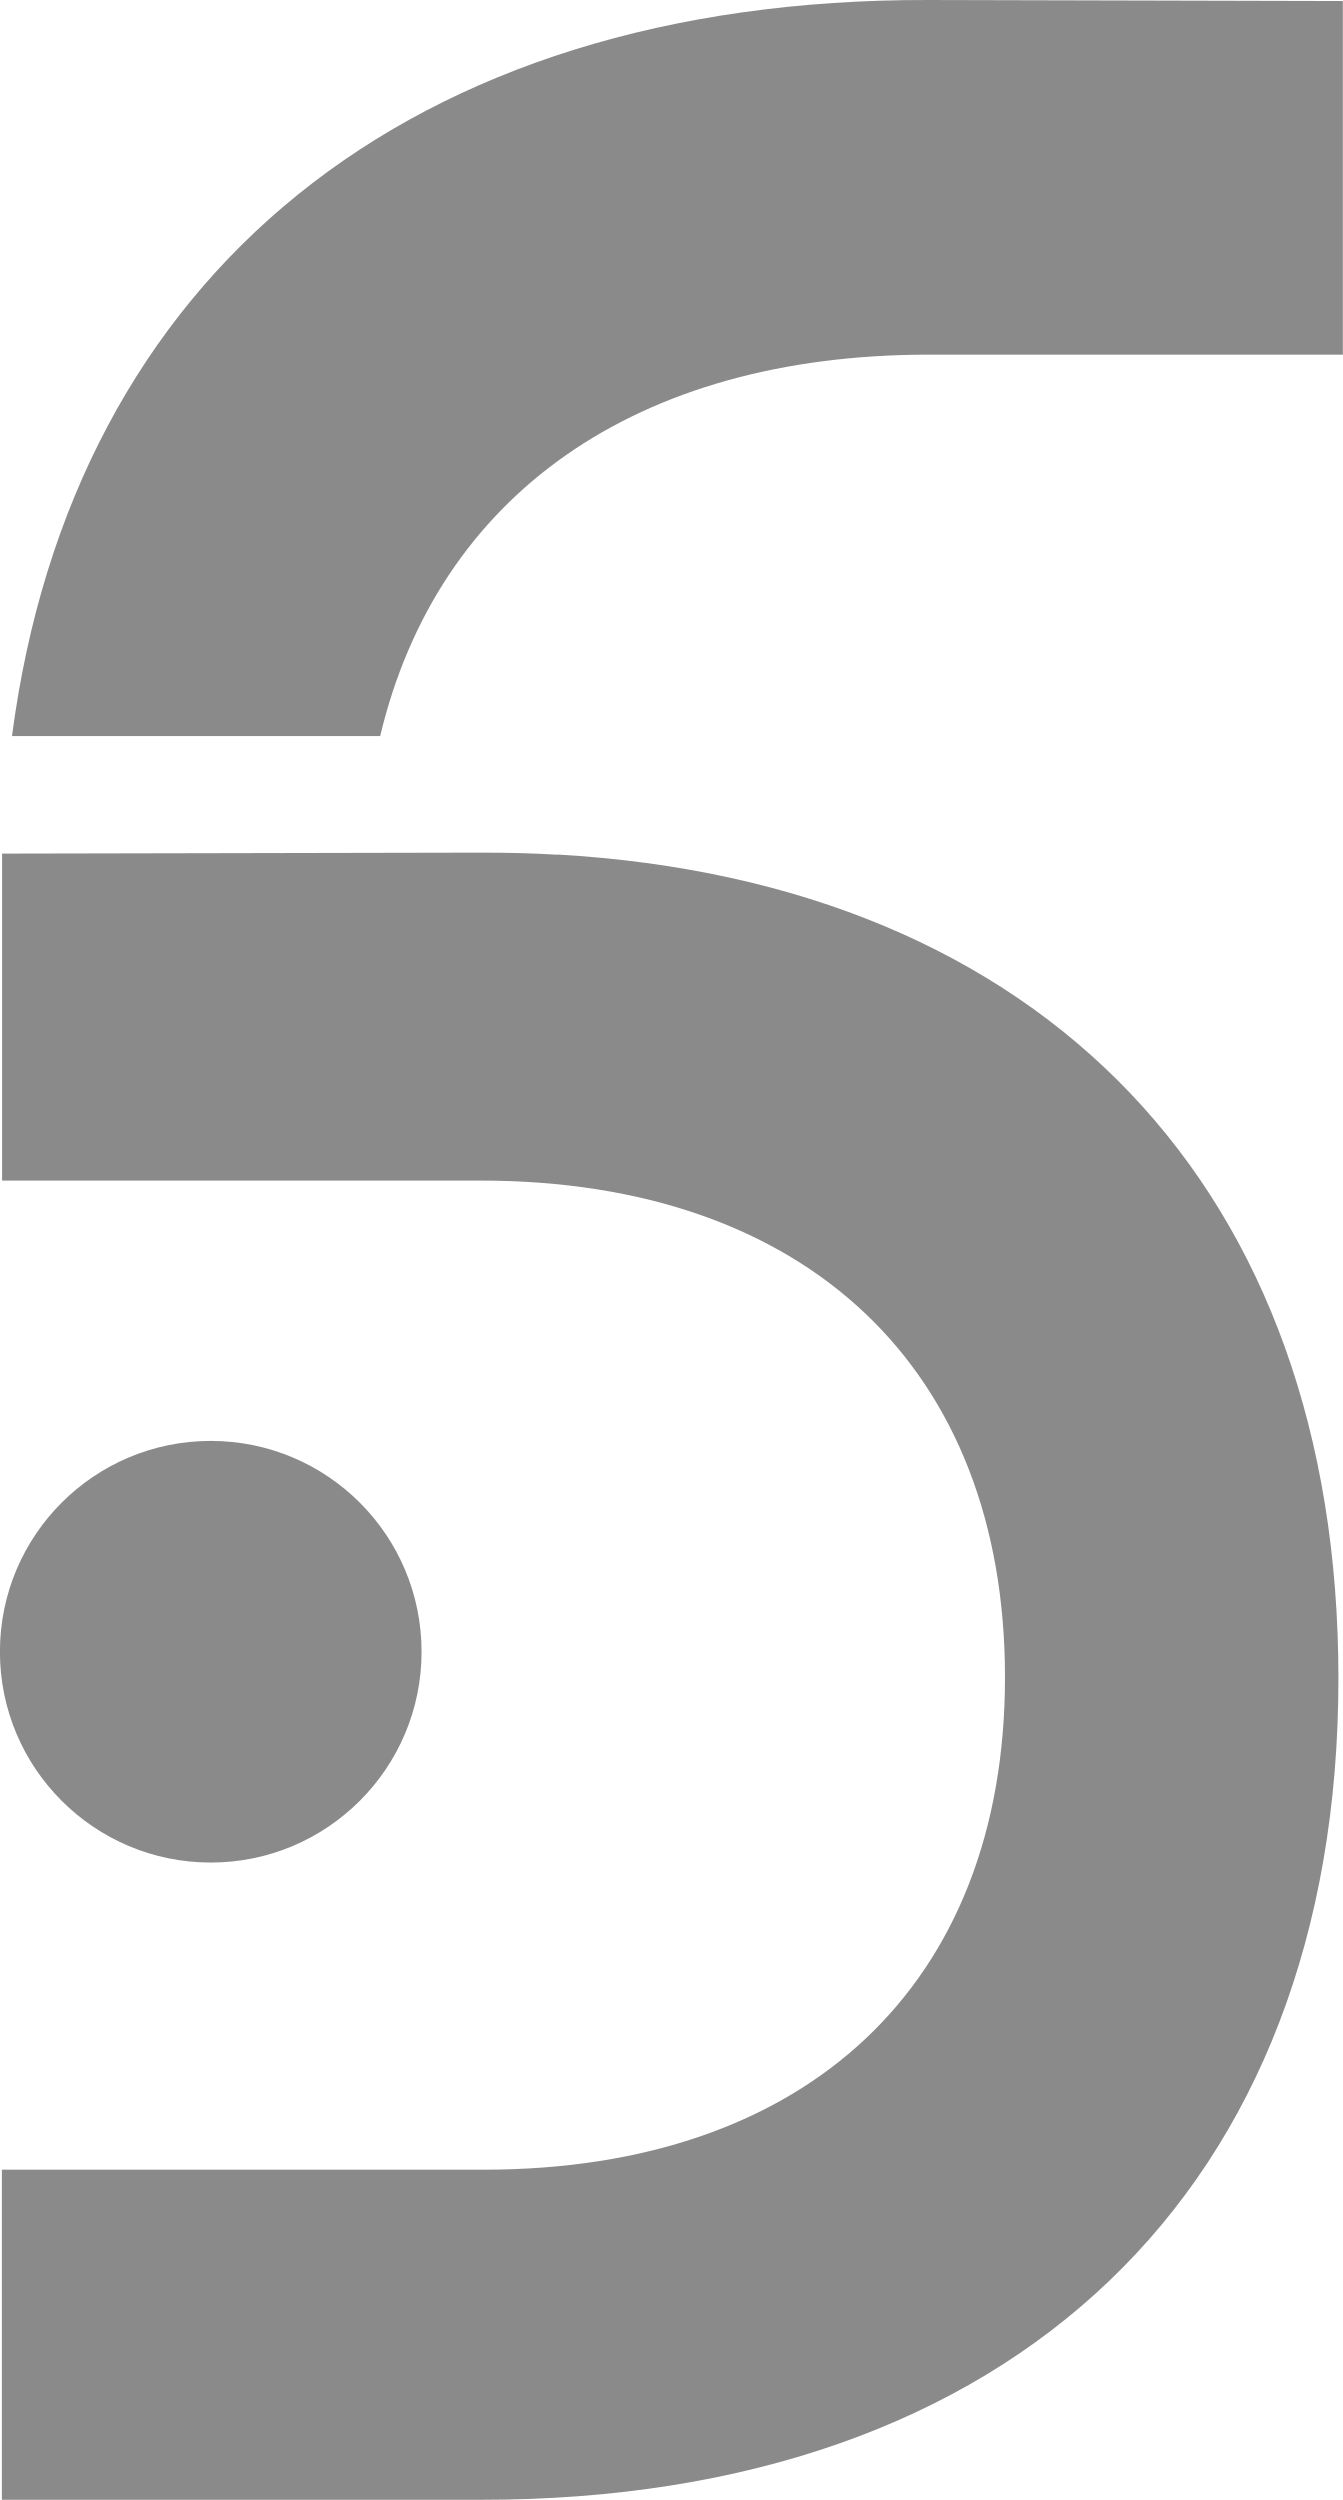
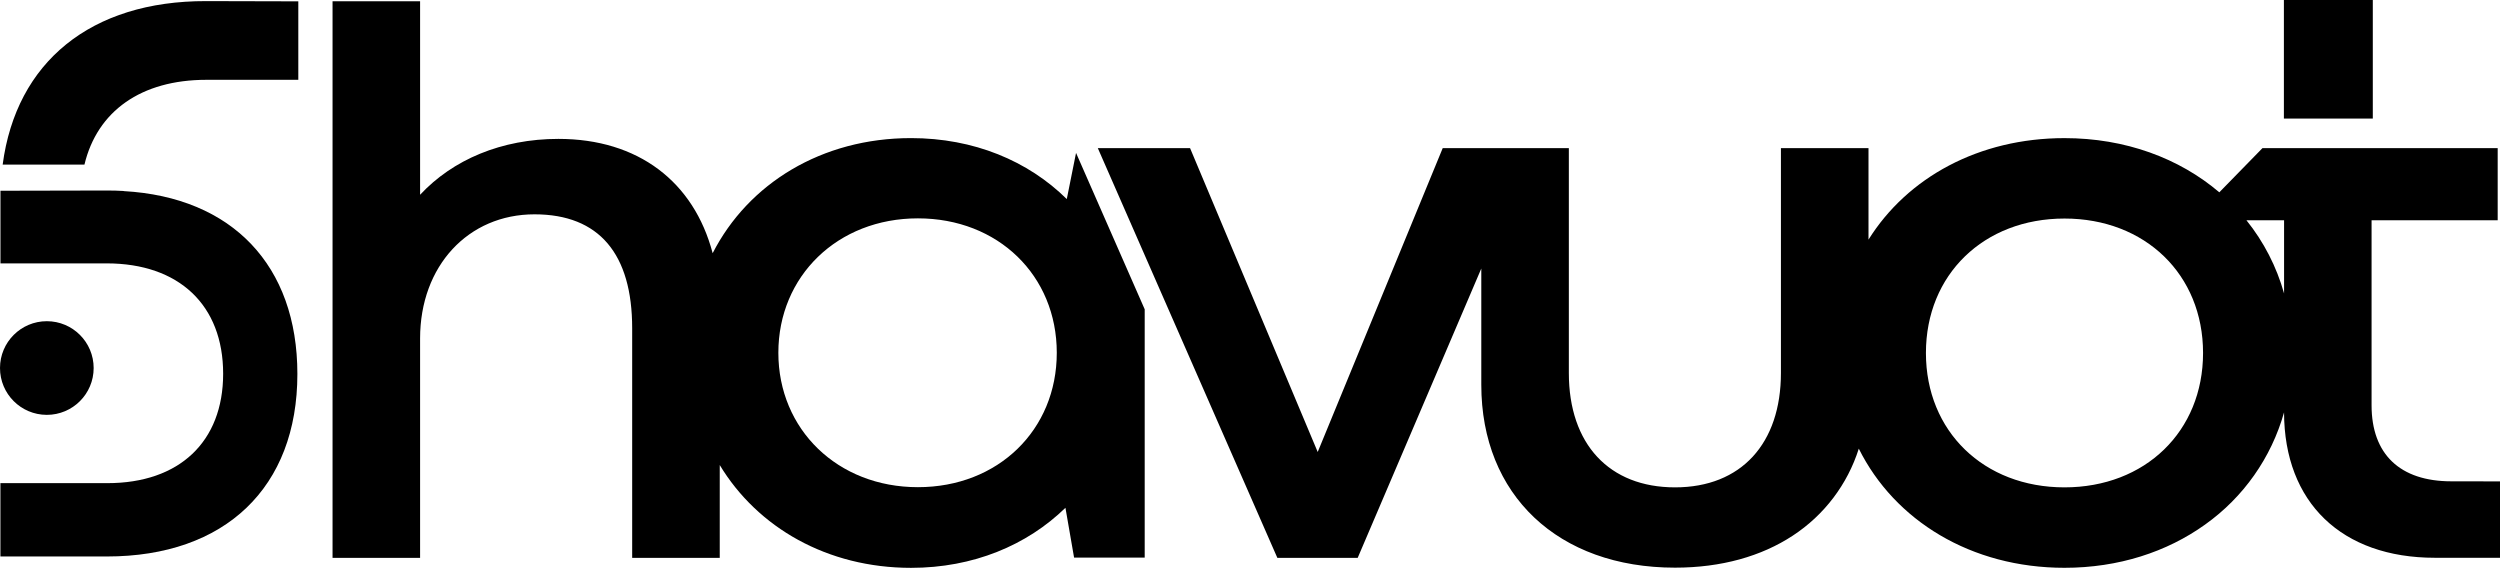
- <svg xmlns="http://www.w3.org/2000/svg" fill="#8a8a8a" viewBox="0 0 193.64 360.5">
+ <svg xmlns="http://www.w3.org/2000/svg" viewBox="0 0 1080 245.29">
  <g id="Capa_2" data-name="Capa 2">
    <g id="Capa_1-2" data-name="Capa 1">
-       <path d="M80.35,123.25h0c-3.57-.22-7.23-.3-10.94-.3l-69.11.14v47.15h69c47,0,75.62,27.13,75.62,71.63,0,44.21-28.47,71-75.18,71H.27v47.6H69.38C146.14,360.5,193,315.69,193,242c0-70.53-42.43-114.77-112.67-118.78" />
-       <path d="M133.81,0C59-.15,10.44,39.54,1.73,106.14H54.82c8.27-34.68,36.79-55,79.14-55h59.68V.15Z" />
-       <path d="M60.79,238.19a30.4,30.4,0,1,1-30.38-30.41,30.4,30.4,0,0,1,30.38,30.41" />
+       <path d="M53.48,82.51h0c-2.37-.15-4.8-.21-7.28-.21l-46,.1v31.38H46.07c31.29,0,50.33,18.05,50.33,47.67,0,29.42-18.94,47.27-50,47.27H.18V240.4h46c51.09,0,82.29-29.82,82.29-78.84,0-46.94-28.24-76.38-75-79" />
+       <path d="M89.05.48C39.25.38,7,26.79,1.15,71.12H36.48C42,48,61,34.48,89.15,34.48h39.72V.58Z" />
+       <path d="M40.46,159a20.23,20.23,0,1,1-20.22-20.24A20.23,20.23,0,0,1,40.46,159" />
+       <path d="M460.85,86c-16.7-16.5-40.17-26.34-67.29-26.34-38.58,0-70.28,19.59-85.69,49.72C299.73,78.5,275.69,60,241.23,60c-24.6,0-45.64,9-59.75,24.14V.55H143.66V241h37.82V146.21c0-31.36,20.81-53.62,49.42-53.62,28,0,42.2,17.17,42.2,49.21V241h37.83v-40.1c16.32,27,46.45,44.41,82.63,44.41,26.81,0,50.05-9.71,66.71-25.94L464,240.87h30.51V133.62L464.85,66.05ZM396.53,210.46c-34.69,0-60.28-24.94-60.28-58.06s25.59-58.07,60.28-58.07,60,24.71,60,58.07-25.35,58.06-60,58.06" />
+       <path d="M1059,207.93c-22.28,0-34.48-11.75-34.48-32.85V95.15H1079V64H977.38L958.74,83.08c-17.29-14.72-40.55-23.41-66.88-23.41-37,0-67.88,17-84.67,43.85V64H769.36v97.14c0,30.4-17.11,49.4-45.76,49.4-28.41,0-45.86-18.65-45.86-49.4V64H623.25l-54,131.26L514.11,64H474.26l77.56,177h34.7L639.92,116v50.23c0,47.61,33.15,79,83.68,79,20.08,0,37.34-4.93,50.88-13.83A70.19,70.19,0,0,0,803,193.82c15.49,31.1,48.54,51.47,88.85,51.47,23.34,0,44.25-6.85,60.74-18.67a89,89,0,0,0,34.12-48.47c.08,39,24.94,62.81,65.18,62.81H1080v-33Zm-167.16,2.61C857,210.54,832,186.35,832,152.48s25-58.07,59.86-58.07,59.86,24.19,59.86,58.07-25,58.06-59.86,58.06m94.86-83.78a88.58,88.58,0,0,0-16.26-31.61h16.26Z" />
+       <rect x="986.64" width="38.41" height="51.22" />
    </g>
  </g>
</svg>
